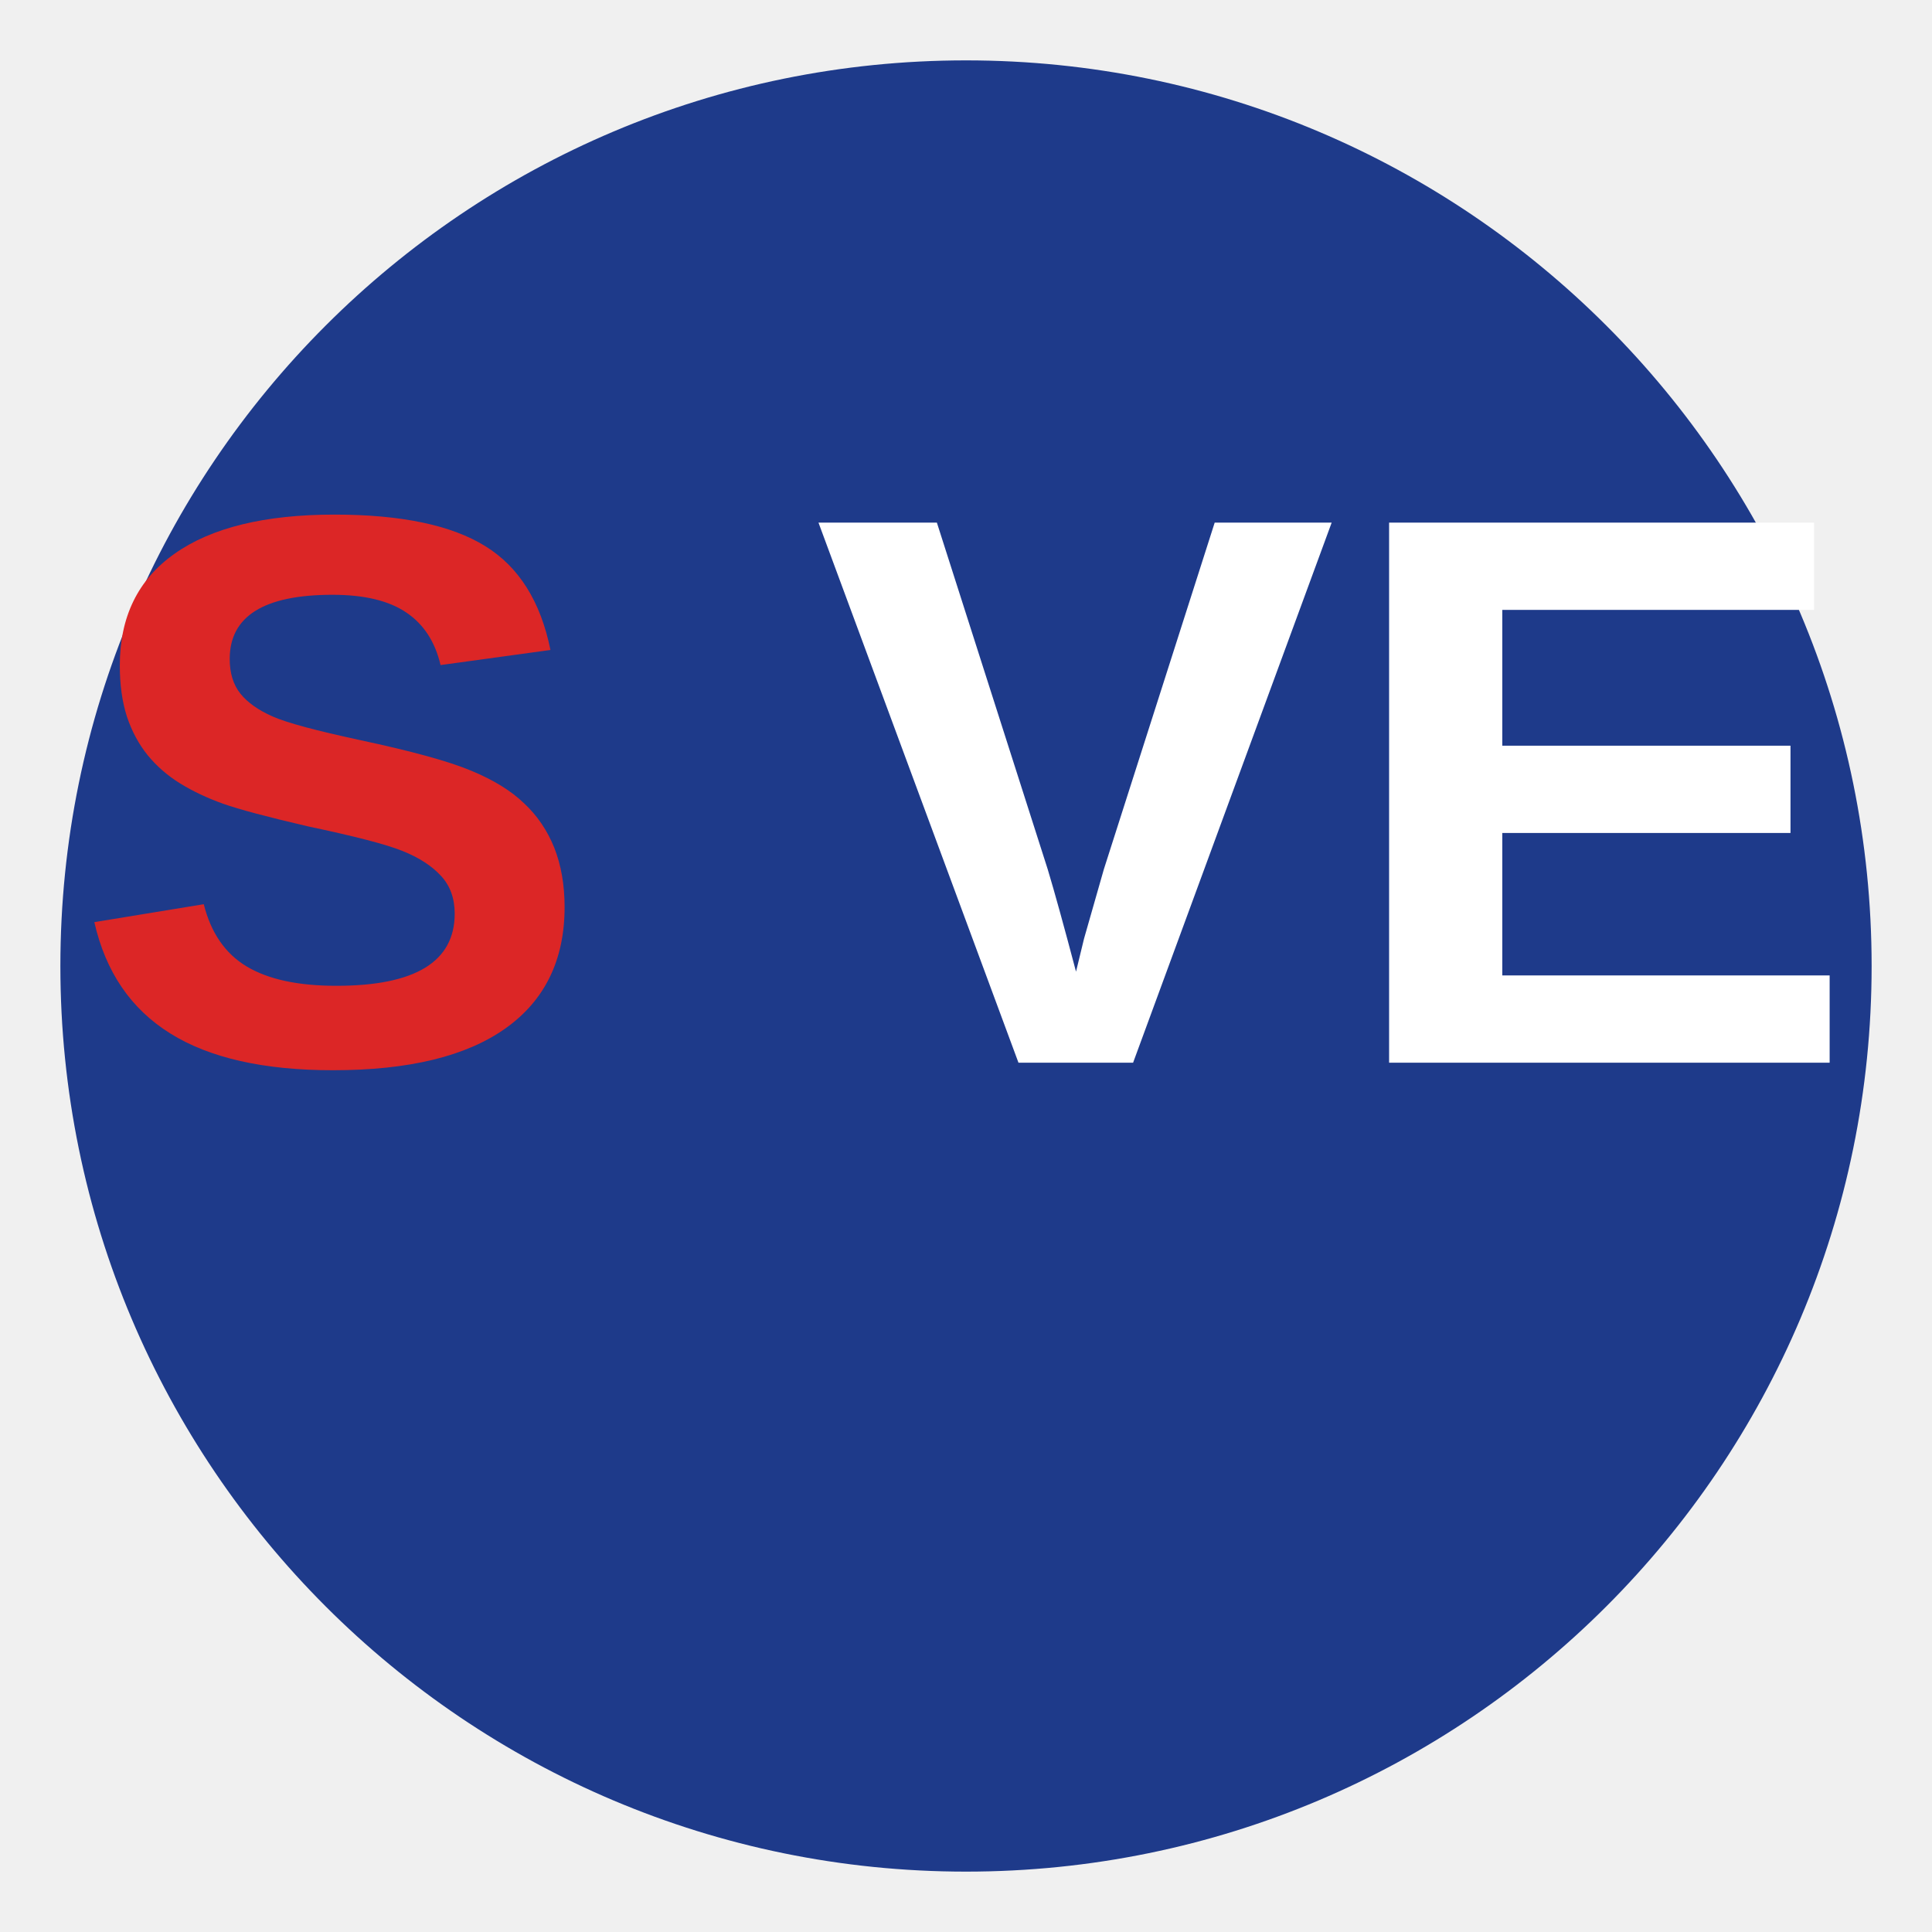
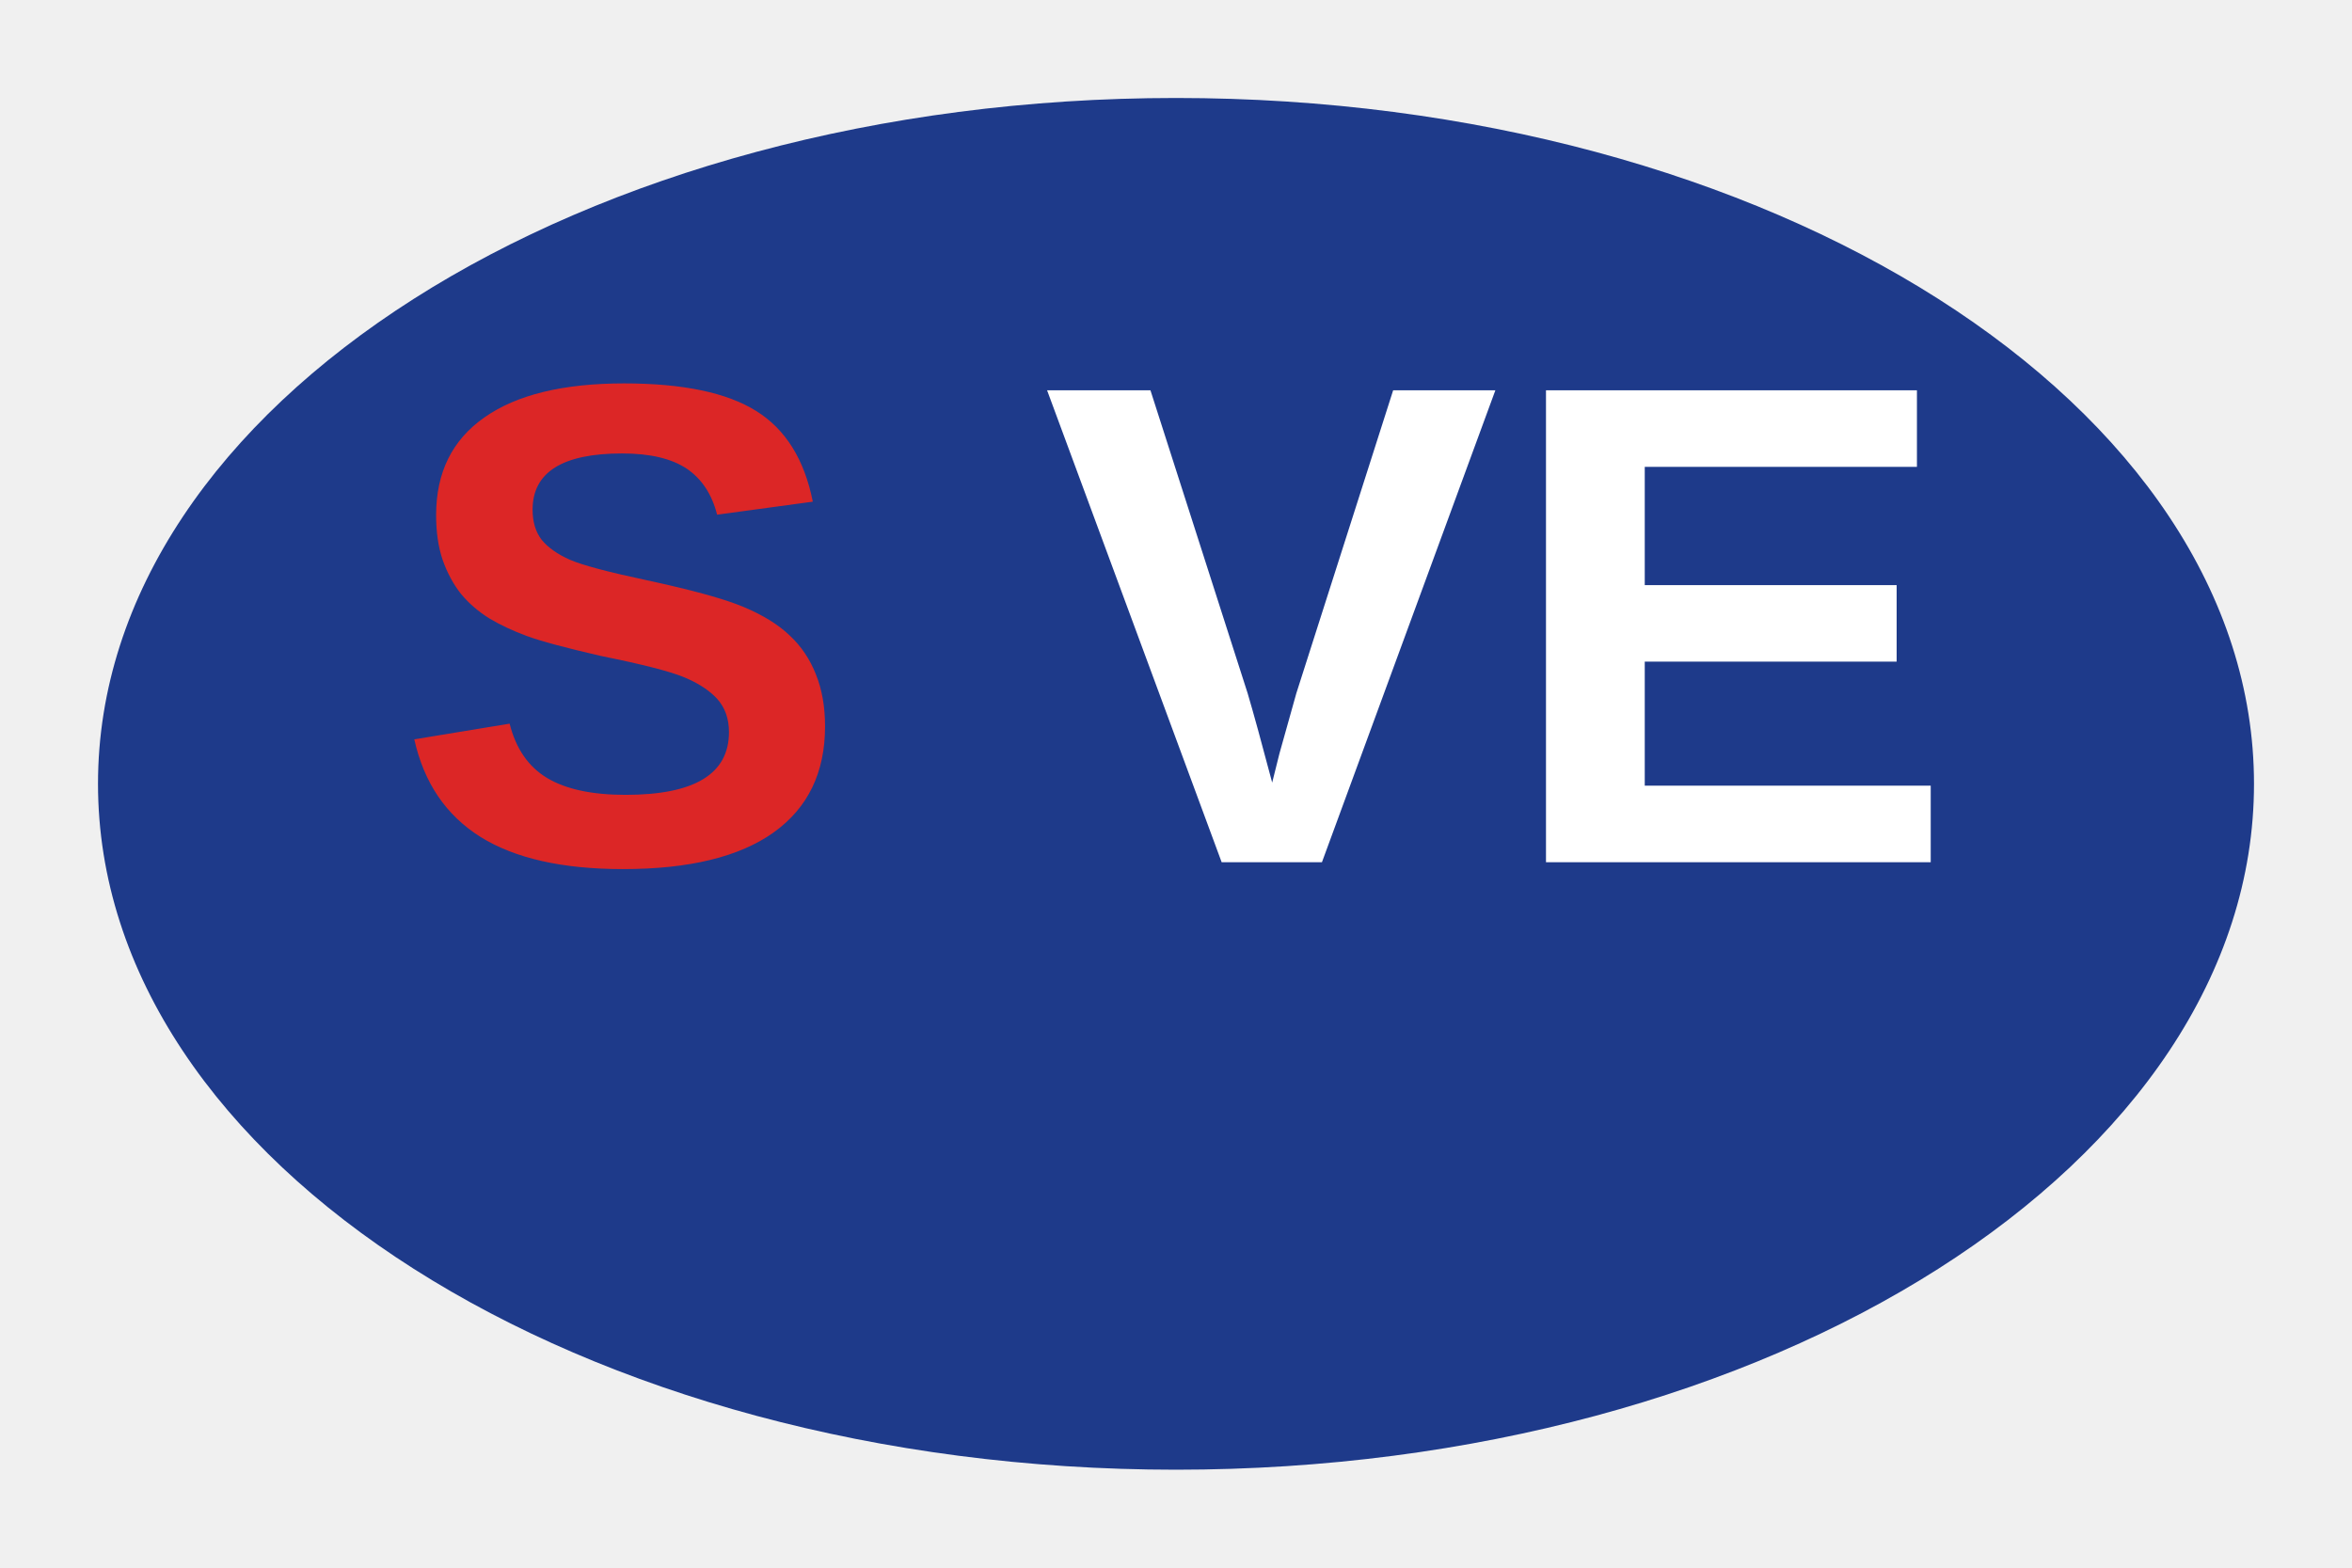
- <svg xmlns="http://www.w3.org/2000/svg" viewBox="0 0 64 64">
-   <circle cx="32" cy="32" r="30" fill="#1e3a8a" />
-   <text x="50%" y="55%" text-anchor="middle" font-size="26" font-family="Arial, sans-serif" font-weight="bold">
+ <svg xmlns="http://www.w3.org/2000/svg" viewBox="0 0 96 64">
+   <ellipse cx="48" cy="32" rx="44" ry="28" fill="#1e3a8a" />
+   <text x="50%" y="55%" text-anchor="middle" font-size="28" font-family="Arial, sans-serif" font-weight="bold">
    <tspan fill="#dc2626">S</tspan>
    <tspan fill="#ffffff">VE</tspan>
  </text>
</svg>
